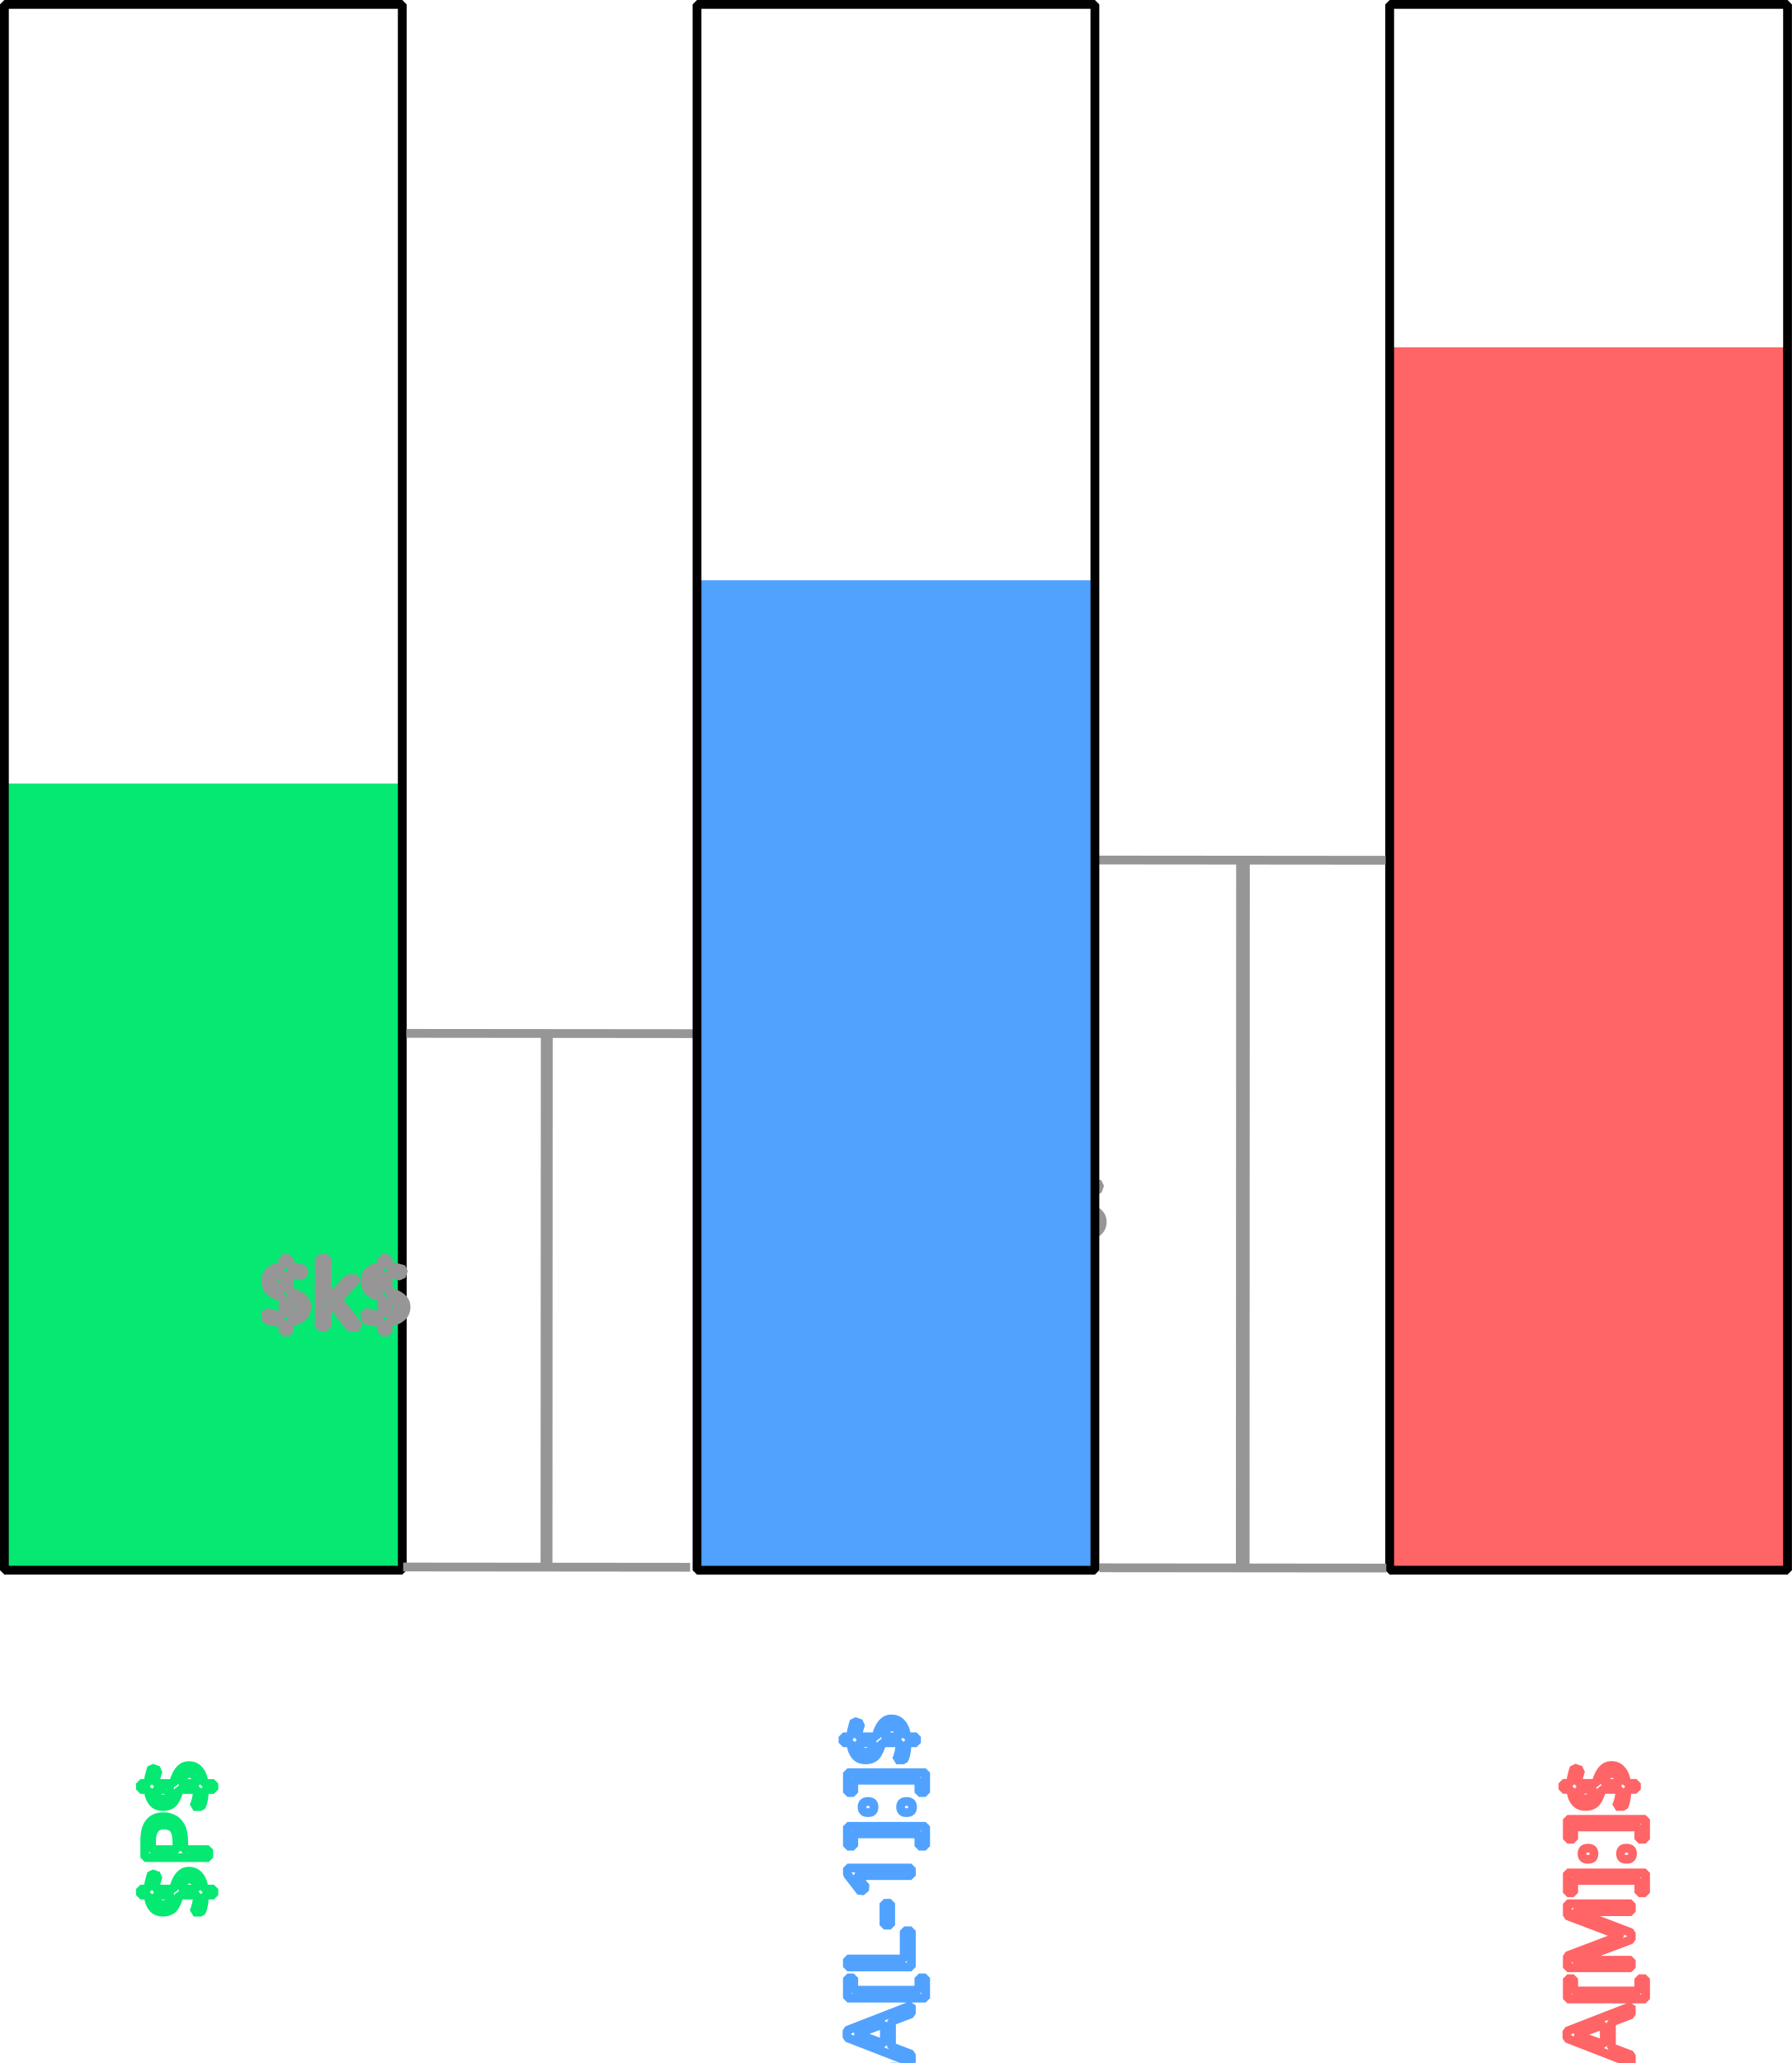
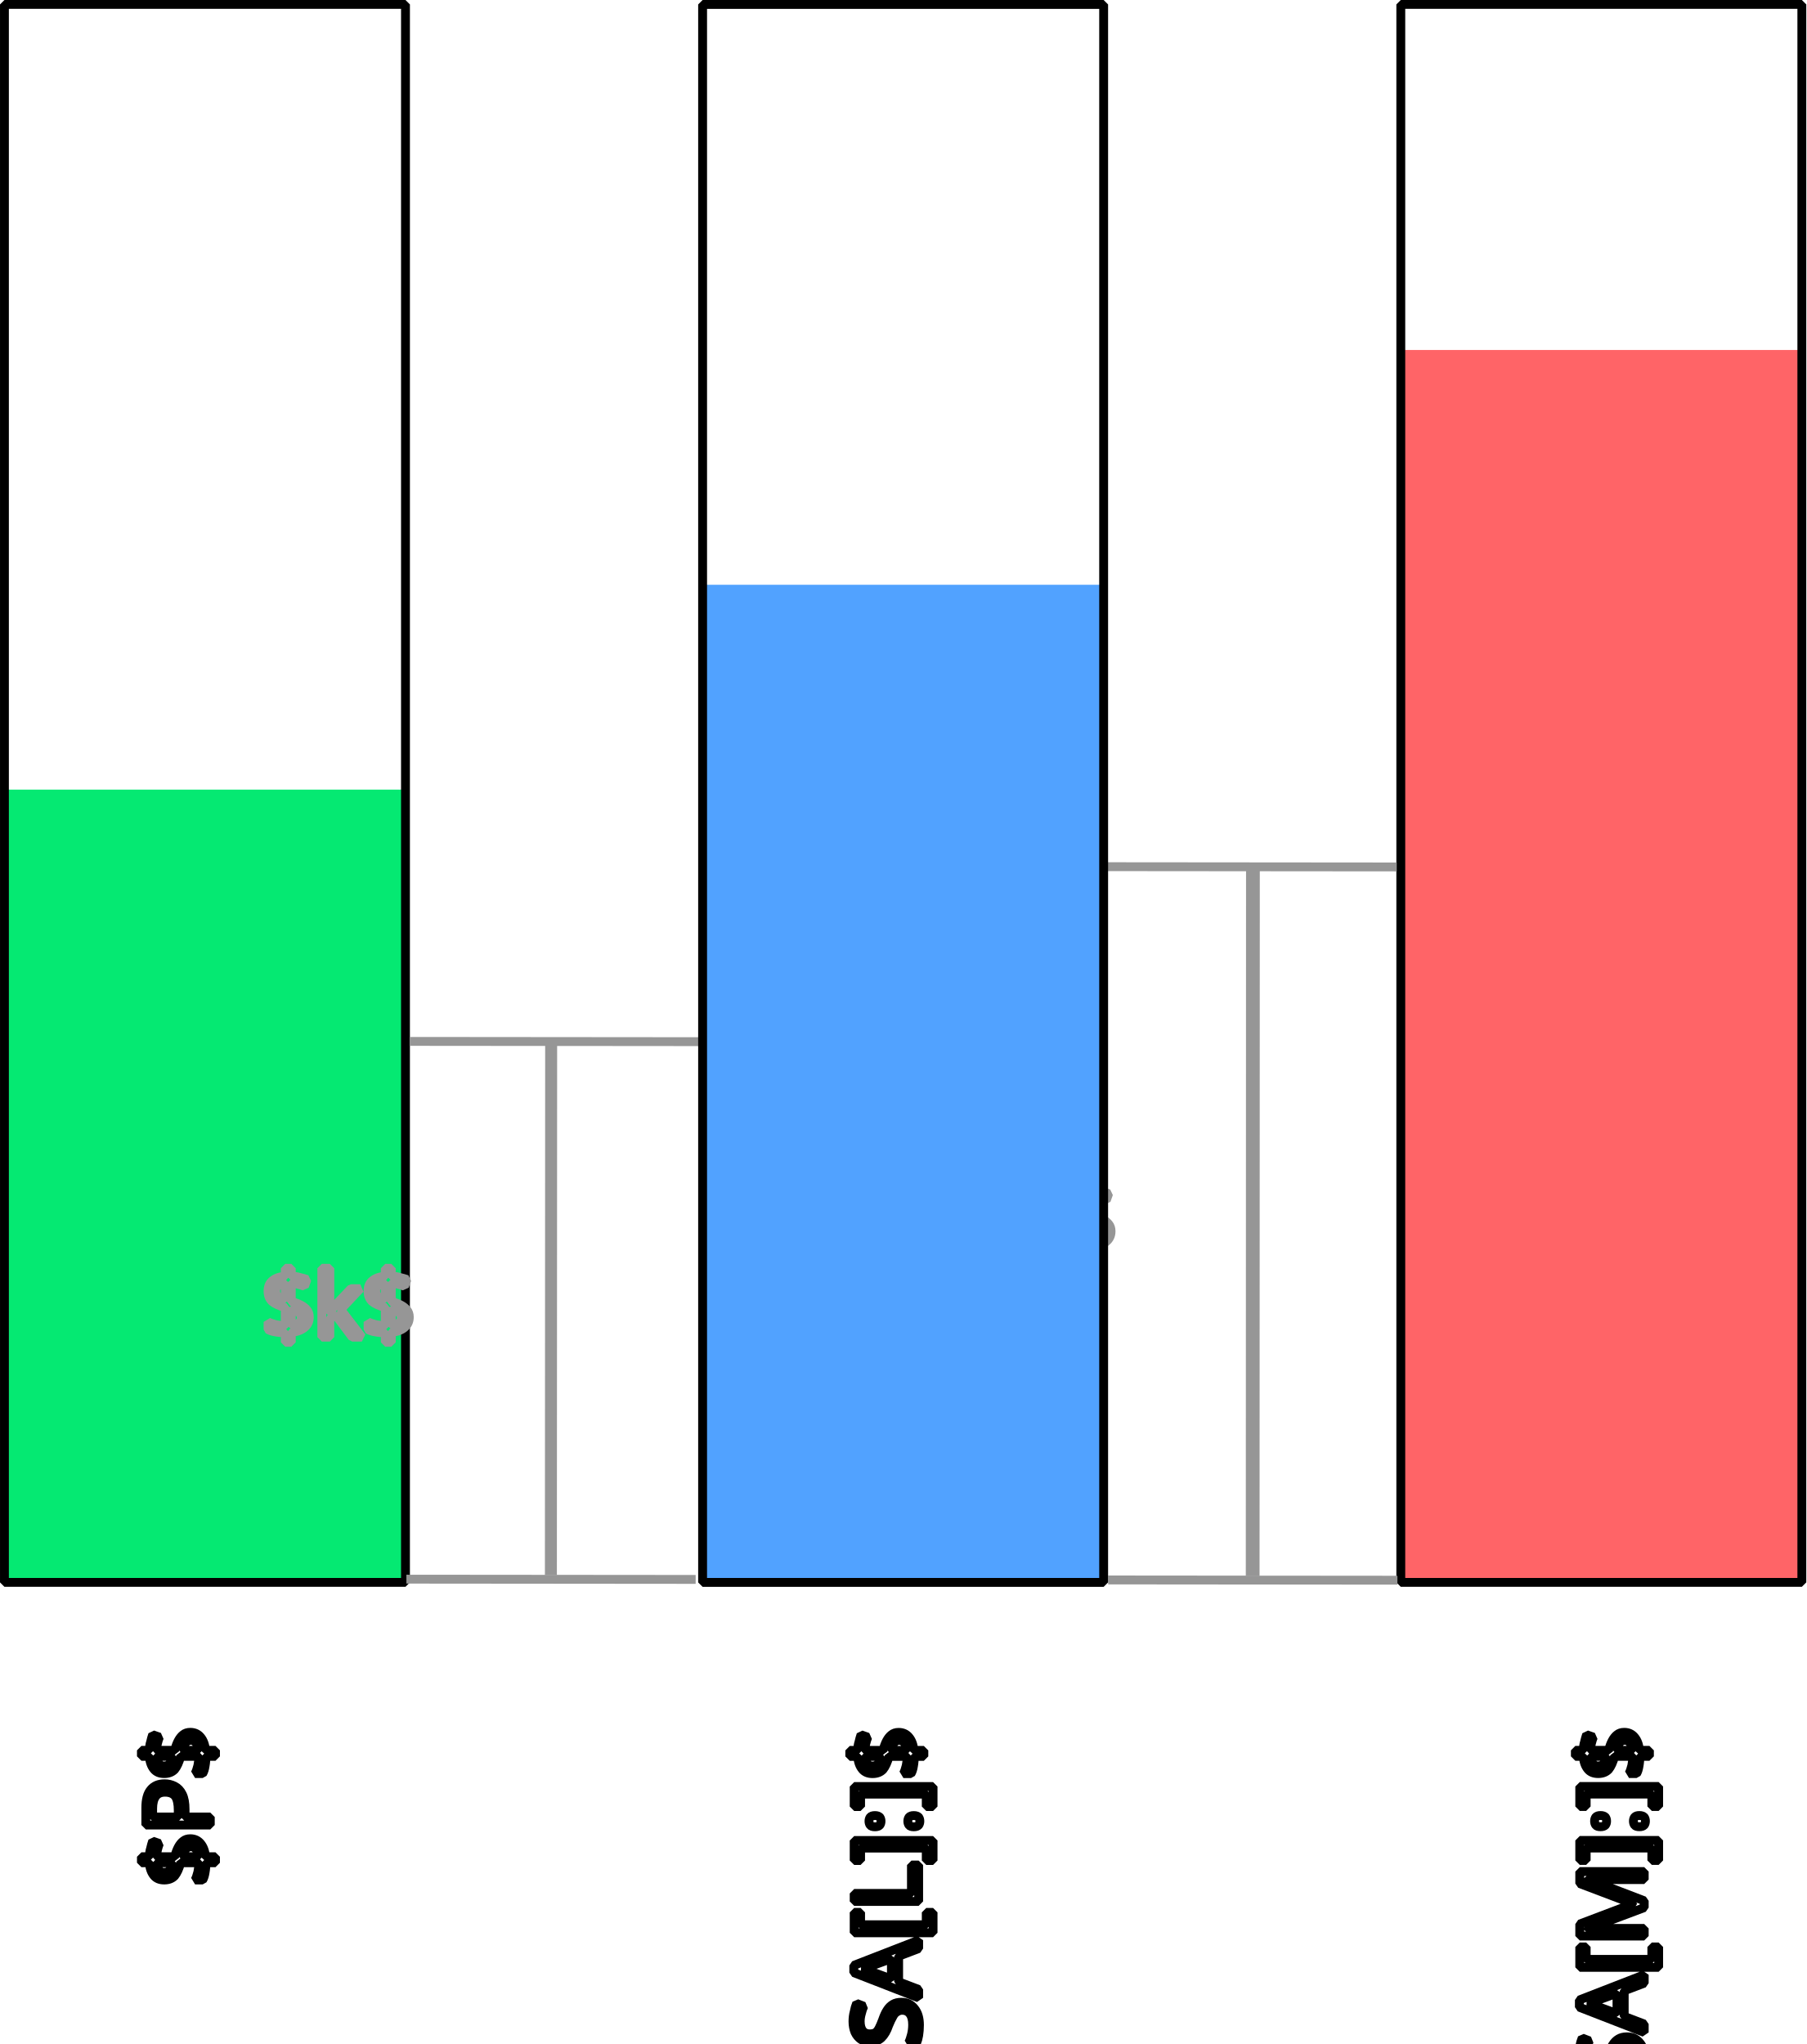
- <svg xmlns="http://www.w3.org/2000/svg" width="70.482mm" height="81.129mm" viewBox="0 0 70.482 81.129" version="1.1" id="svg1">
+ <svg xmlns="http://www.w3.org/2000/svg" width="70.482mm" height="79.763mm" viewBox="0 0 70.482 79.763" version="1.1" id="svg1">
  <defs id="defs1" />
  <g id="layer3" transform="translate(-129.6458,-15.61041)" style="display:inline">
-     <g id="g4-9" transform="translate(113.4889,-1.25585)">
-       <text xml:space="preserve" style="font-weight:300;font-size:3.528px;line-height:1;font-family:Calibri;-inkscape-font-specification:'Calibri, Light';text-align:end;writing-mode:lr-tb;direction:ltr;text-anchor:end;fill:none;stroke:#ff6467;stroke-width:0.346;stroke-linejoin:bevel;stroke-opacity:1" x="-79.691" y="80.318" id="text1-6-8" transform="rotate(-90)">
-         <tspan id="tspan1-14-6" style="text-align:end;text-anchor:end;stroke:#ff6467;stroke-width:0.346;stroke-opacity:1" x="-79.691" y="80.318">$T[SA[M]:]$</tspan>
-       </text>
-       <rect style="fill:#ff6467;fill-opacity:1;stroke:none;stroke-width:0.306;stroke-linejoin:bevel" id="rect1-57-5-5" width="15.689" height="48.097" x="70.795" y="30.524" />
-       <rect style="fill:none;stroke:#000000;stroke-width:0.346;stroke-linejoin:bevel" id="rect1-5-0" width="15.649" height="61.577" x="70.817" y="17.039" />
-     </g>
-     <g id="g5-2" transform="translate(113.4889,-1.25585)">
-       <text xml:space="preserve" style="font-weight:300;font-size:3.528px;line-height:1;font-family:Calibri;-inkscape-font-specification:'Calibri, Light';text-align:end;writing-mode:lr-tb;direction:ltr;text-anchor:end;fill:none;stroke:#05e972;stroke-width:0.346;stroke-linejoin:bevel;stroke-opacity:1" x="-79.691" y="24.366" id="text1-8" transform="rotate(-90)">
-         <tspan id="tspan1-6" style="text-align:end;text-anchor:end;stroke:#05e972;stroke-width:0.346;stroke-opacity:1" x="-79.691" y="24.366">$P$</tspan>
-       </text>
-       <rect style="fill:#05e972;fill-opacity:1;stroke:none;stroke-width:0.246;stroke-linejoin:bevel" id="rect1-57-0" width="15.705" height="31.032" x="16.285" y="47.68" />
-       <rect style="fill:none;stroke:#000000;stroke-width:0.346;stroke-linejoin:bevel" id="rect1-2" width="15.649" height="61.577" x="16.33" y="17.039" />
-     </g>
+     <text xml:space="preserve" style="font-weight:300;font-size:3.528px;line-height:1;font-family:Calibri;-inkscape-font-specification:'Calibri, Light';text-align:end;writing-mode:lr-tb;direction:ltr;text-anchor:end;fill:none;stroke:#000000;stroke-width:0.346;stroke-linejoin:bevel;stroke-opacity:1" x="-78.435" y="193.807" id="text1-6-8" transform="rotate(-90)">
+       <tspan id="tspan1-14-6" style="text-align:end;text-anchor:end;stroke:#000000;stroke-width:0.346;stroke-opacity:1" x="-78.435" y="193.807">$T[SA[M]:]$</tspan>
+     </text>
+     <rect style="fill:#ff6467;fill-opacity:1;stroke:none;stroke-width:0.306;stroke-linejoin:bevel" id="rect1-57-5-5" width="15.689" height="48.097" x="184.284" y="29.268" />
+     <rect style="fill:none;stroke:#000000;stroke-width:0.346;stroke-linejoin:bevel" id="rect1-5-0" width="15.649" height="61.577" x="184.306" y="15.783" />
+     <text xml:space="preserve" style="font-weight:300;font-size:3.528px;line-height:1;font-family:Calibri;-inkscape-font-specification:'Calibri, Light';text-align:end;writing-mode:lr-tb;direction:ltr;text-anchor:end;fill:none;stroke:#000000;stroke-width:0.346;stroke-linejoin:bevel;stroke-opacity:1" x="-78.435" y="137.855" id="text1-8" transform="rotate(-90)">
+       <tspan id="tspan1-6" style="text-align:end;text-anchor:end;stroke:#000000;stroke-width:0.346;stroke-opacity:1" x="-78.435" y="137.855">$P$</tspan>
+     </text>
+     <rect style="fill:#05e972;fill-opacity:1;stroke:none;stroke-width:0.246;stroke-linejoin:bevel" id="rect1-57-0" width="15.705" height="31.032" x="129.774" y="46.424" />
+     <rect style="fill:none;stroke:#000000;stroke-width:0.346;stroke-linejoin:bevel" id="rect1-2" width="15.649" height="61.577" x="129.819" y="15.783" />
    <path style="fill:none;fill-opacity:1;stroke:#969696;stroke-width:0.346;stroke-linejoin:bevel;stroke-opacity:1" d="m 145.628,56.778 11.287,0.01 z" id="path5-4" transform="translate(0,-0.5291667)" />
    <path style="fill:none;fill-opacity:1;stroke:#969696;stroke-width:0.346;stroke-linejoin:bevel;stroke-opacity:1" d="m 145.504,77.763 11.287,0.01 z" id="path5-2-8" transform="translate(0,-0.5291667)" />
    <path style="fill:none;fill-opacity:1;stroke:#969696;stroke-width:0.467;stroke-linejoin:bevel;stroke-opacity:1" d="m 151.142,77.603 0.01,-20.775 z" id="path5-1-6" transform="translate(0,-0.5291667)" />
    <text xml:space="preserve" style="font-weight:300;font-size:3.528px;line-height:1;font-family:Calibri;-inkscape-font-specification:'Calibri, Light';text-align:end;writing-mode:lr-tb;direction:ltr;text-anchor:end;fill:none;fill-opacity:1;stroke:#969696;stroke-width:0.346;stroke-linejoin:bevel;stroke-opacity:1" x="150.391" y="67.787" id="text5-5">
      <tspan id="tspan5-0" style="stroke-width:0.346" x="150.391" y="67.787">$k$</tspan>
    </text>
    <path style="fill:none;fill-opacity:1;stroke:#969696;stroke-width:0.346;stroke-linejoin:bevel;stroke-opacity:1" d="m 172.861,49.431 11.287,0.01 z" id="path5-7-9" />
    <path style="fill:none;fill-opacity:1;stroke:#969696;stroke-width:0.346;stroke-linejoin:bevel;stroke-opacity:1" d="m 172.887,77.794 11.287,0.01 z" id="path5-2-4-0" transform="translate(0,-0.5291667)" />
    <path style="fill:none;fill-opacity:1;stroke:#969696;stroke-width:0.537;stroke-linejoin:bevel;stroke-opacity:1" d="m 178.526,77.106 0.01,-27.543 z" id="path5-1-2-0" />
    <text xml:space="preserve" style="font-weight:300;font-size:3.528px;line-height:1;font-family:Calibri;-inkscape-font-specification:'Calibri, Light';text-align:end;writing-mode:lr-tb;direction:ltr;text-anchor:end;fill:none;fill-opacity:1;stroke:#969696;stroke-width:0.346;stroke-linejoin:bevel;stroke-opacity:1" x="177.775" y="64.434" id="text5-7-6">
      <tspan id="tspan5-7-1" style="stroke-width:0.346" x="177.775" y="64.434">$l$</tspan>
    </text>
-     <text xml:space="preserve" style="font-weight:300;font-size:3.528px;line-height:1;font-family:Calibri;-inkscape-font-specification:'Calibri, Light';text-align:end;writing-mode:lr-tb;direction:ltr;text-anchor:end;fill:none;stroke:#51a2ff;stroke-width:0.346;stroke-linejoin:bevel;stroke-opacity:1" x="-78.964" y="165.496" id="text1-1-3" transform="rotate(-90,-0.2645833,-0.2645833)">
-       <tspan id="tspan1-1-8" style="text-align:end;text-anchor:end;stroke:#51a2ff;stroke-width:0.346;stroke-opacity:1" x="-78.964" y="165.496">$T[SA[L-1]:]$</tspan>
+     <text xml:space="preserve" style="font-weight:300;font-size:3.528px;line-height:1;font-family:Calibri;-inkscape-font-specification:'Calibri, Light';text-align:end;writing-mode:lr-tb;direction:ltr;text-anchor:end;fill:none;stroke:#000000;stroke-width:0.346;stroke-linejoin:bevel;stroke-opacity:1" x="-78.964" y="165.496" id="text1-1-3" transform="rotate(-90,-0.2645833,-0.2645833)">
+       <tspan id="tspan1-1-8" style="text-align:end;text-anchor:end;stroke:#000000;stroke-width:0.346;stroke-opacity:1" x="-78.964" y="165.496">$T[SA[L]:]$</tspan>
    </text>
    <rect style="fill:#51a2ff;fill-opacity:1;stroke:none;stroke-width:0.276;stroke-linejoin:bevel" id="rect1-57-9-9" width="15.74" height="38.846" x="157.008" y="38.959" transform="translate(0,-0.5291667)" />
    <rect style="fill:none;stroke:#000000;stroke-width:0.346;stroke-linejoin:bevel" id="rect1-8-3" width="15.649" height="61.577" x="157.062" y="16.313" transform="translate(0,-0.5291667)" />
  </g>
</svg>
